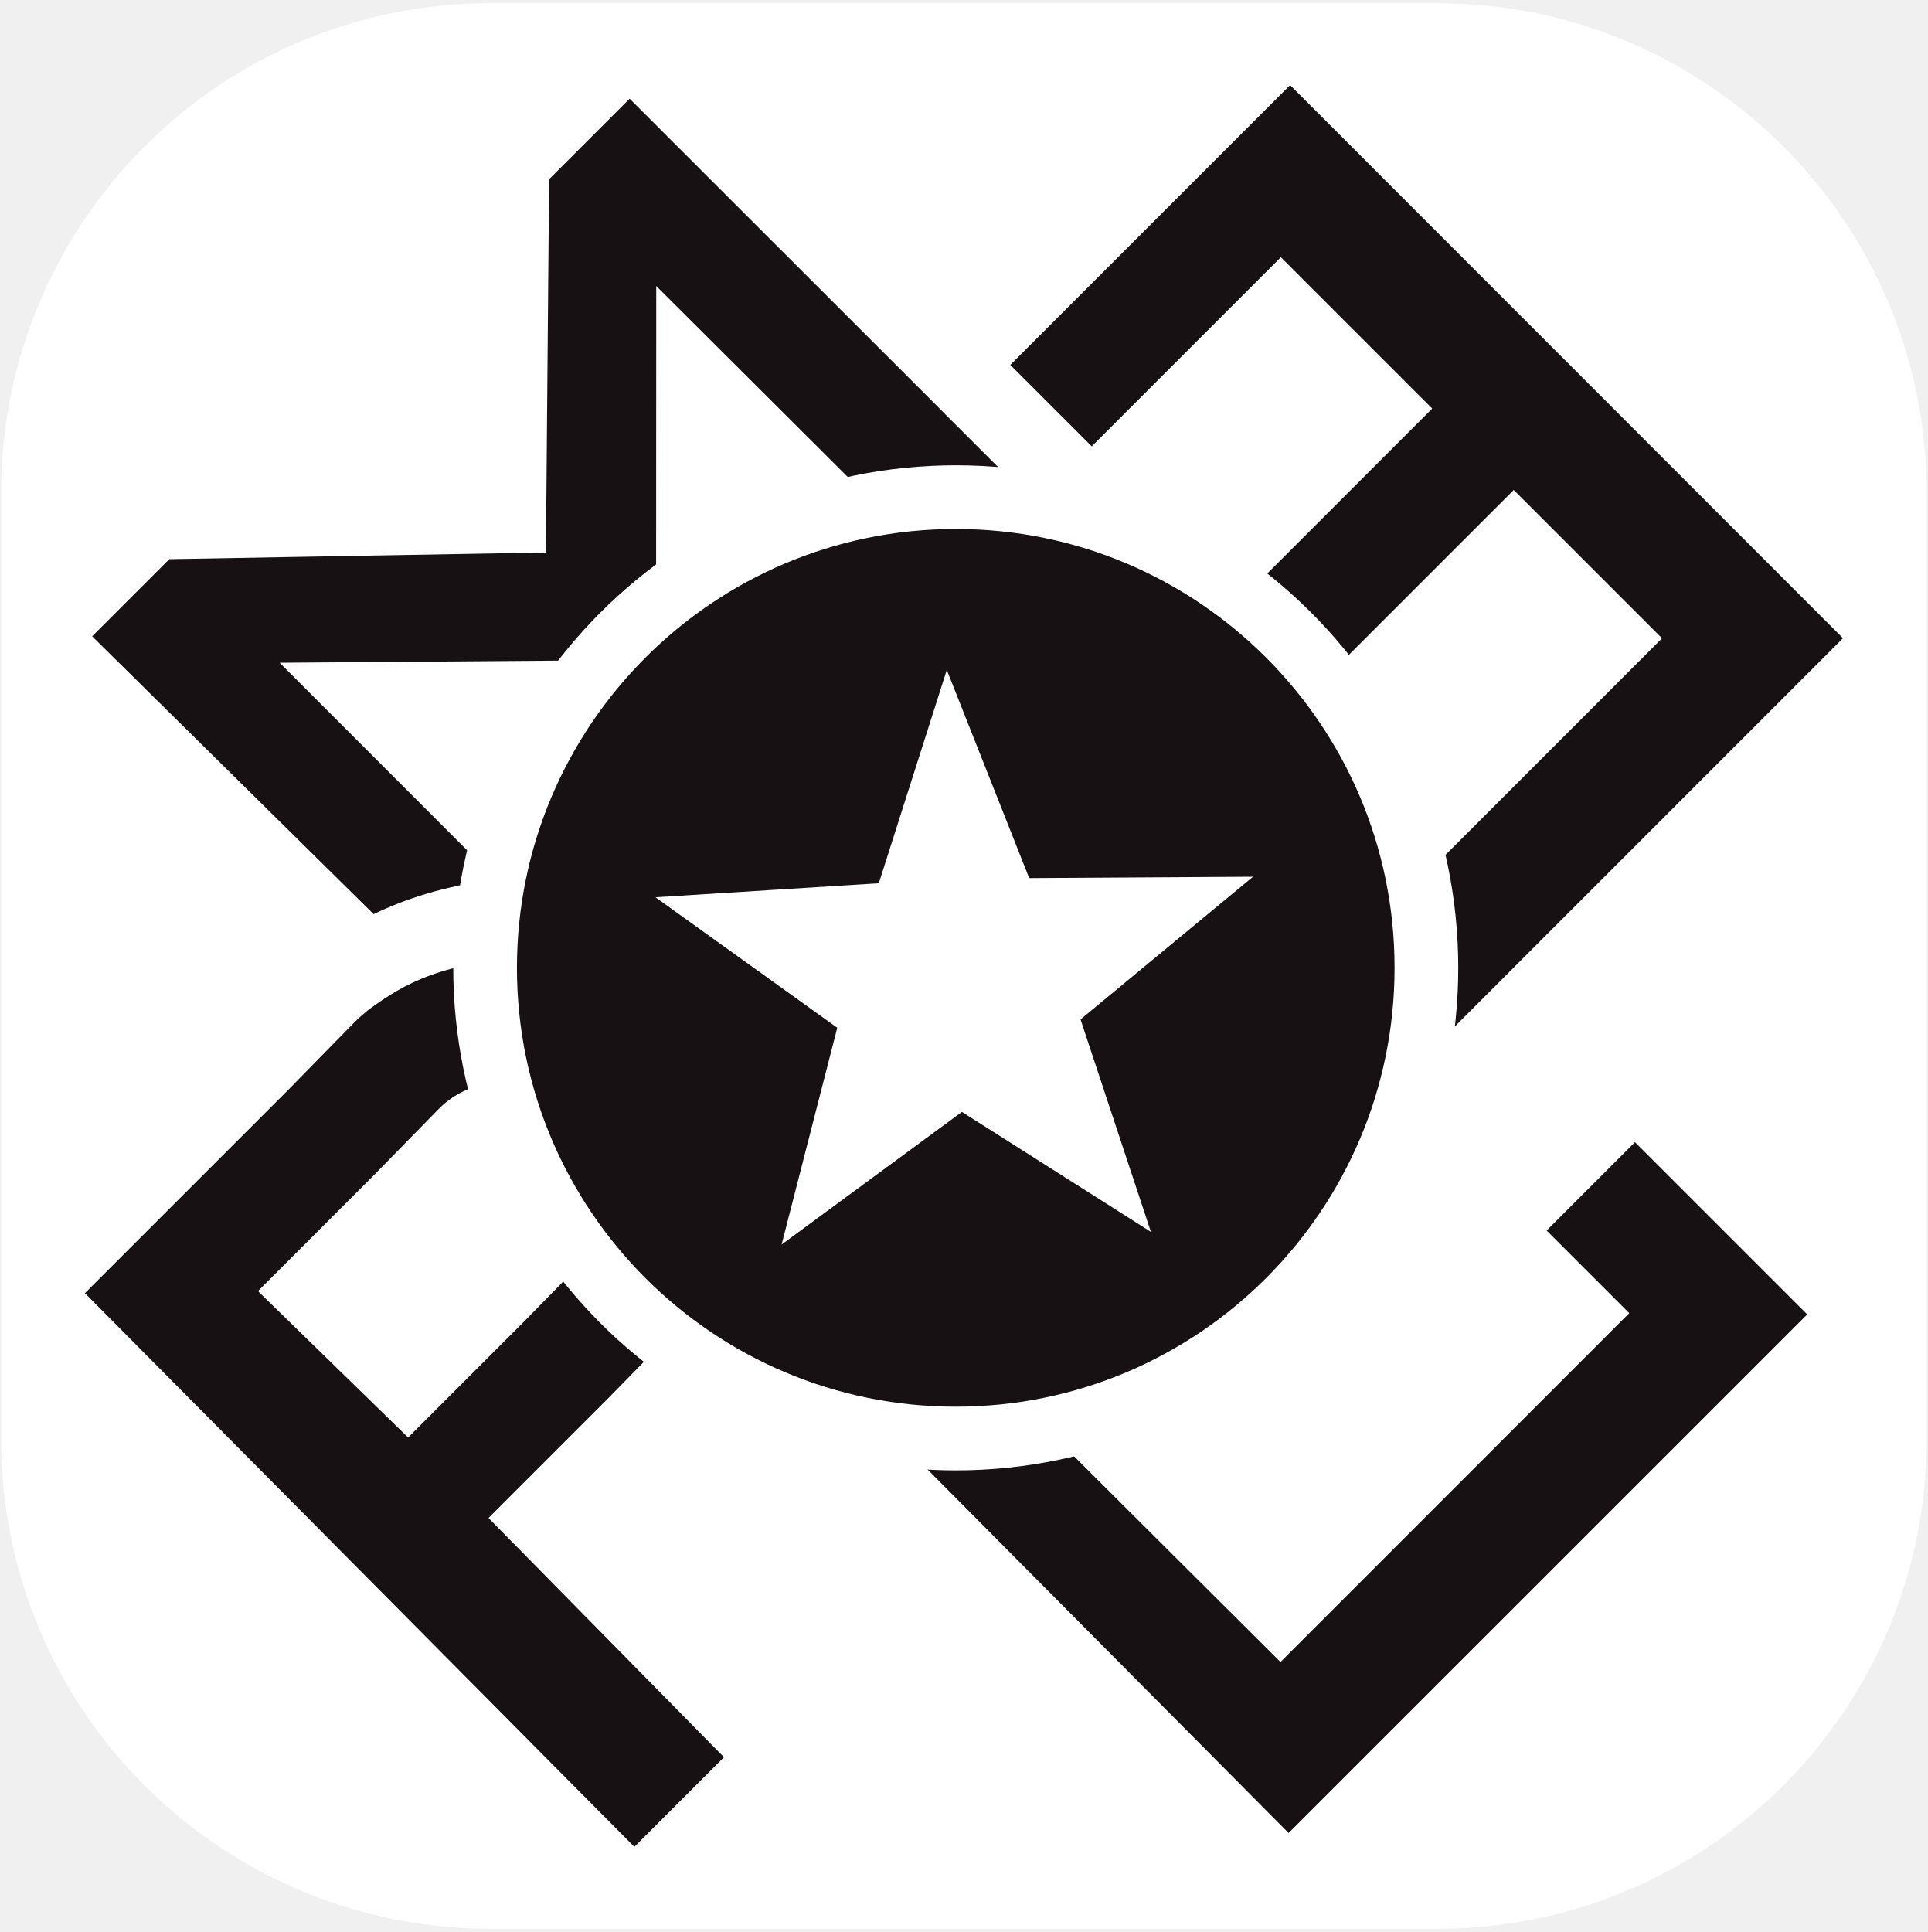
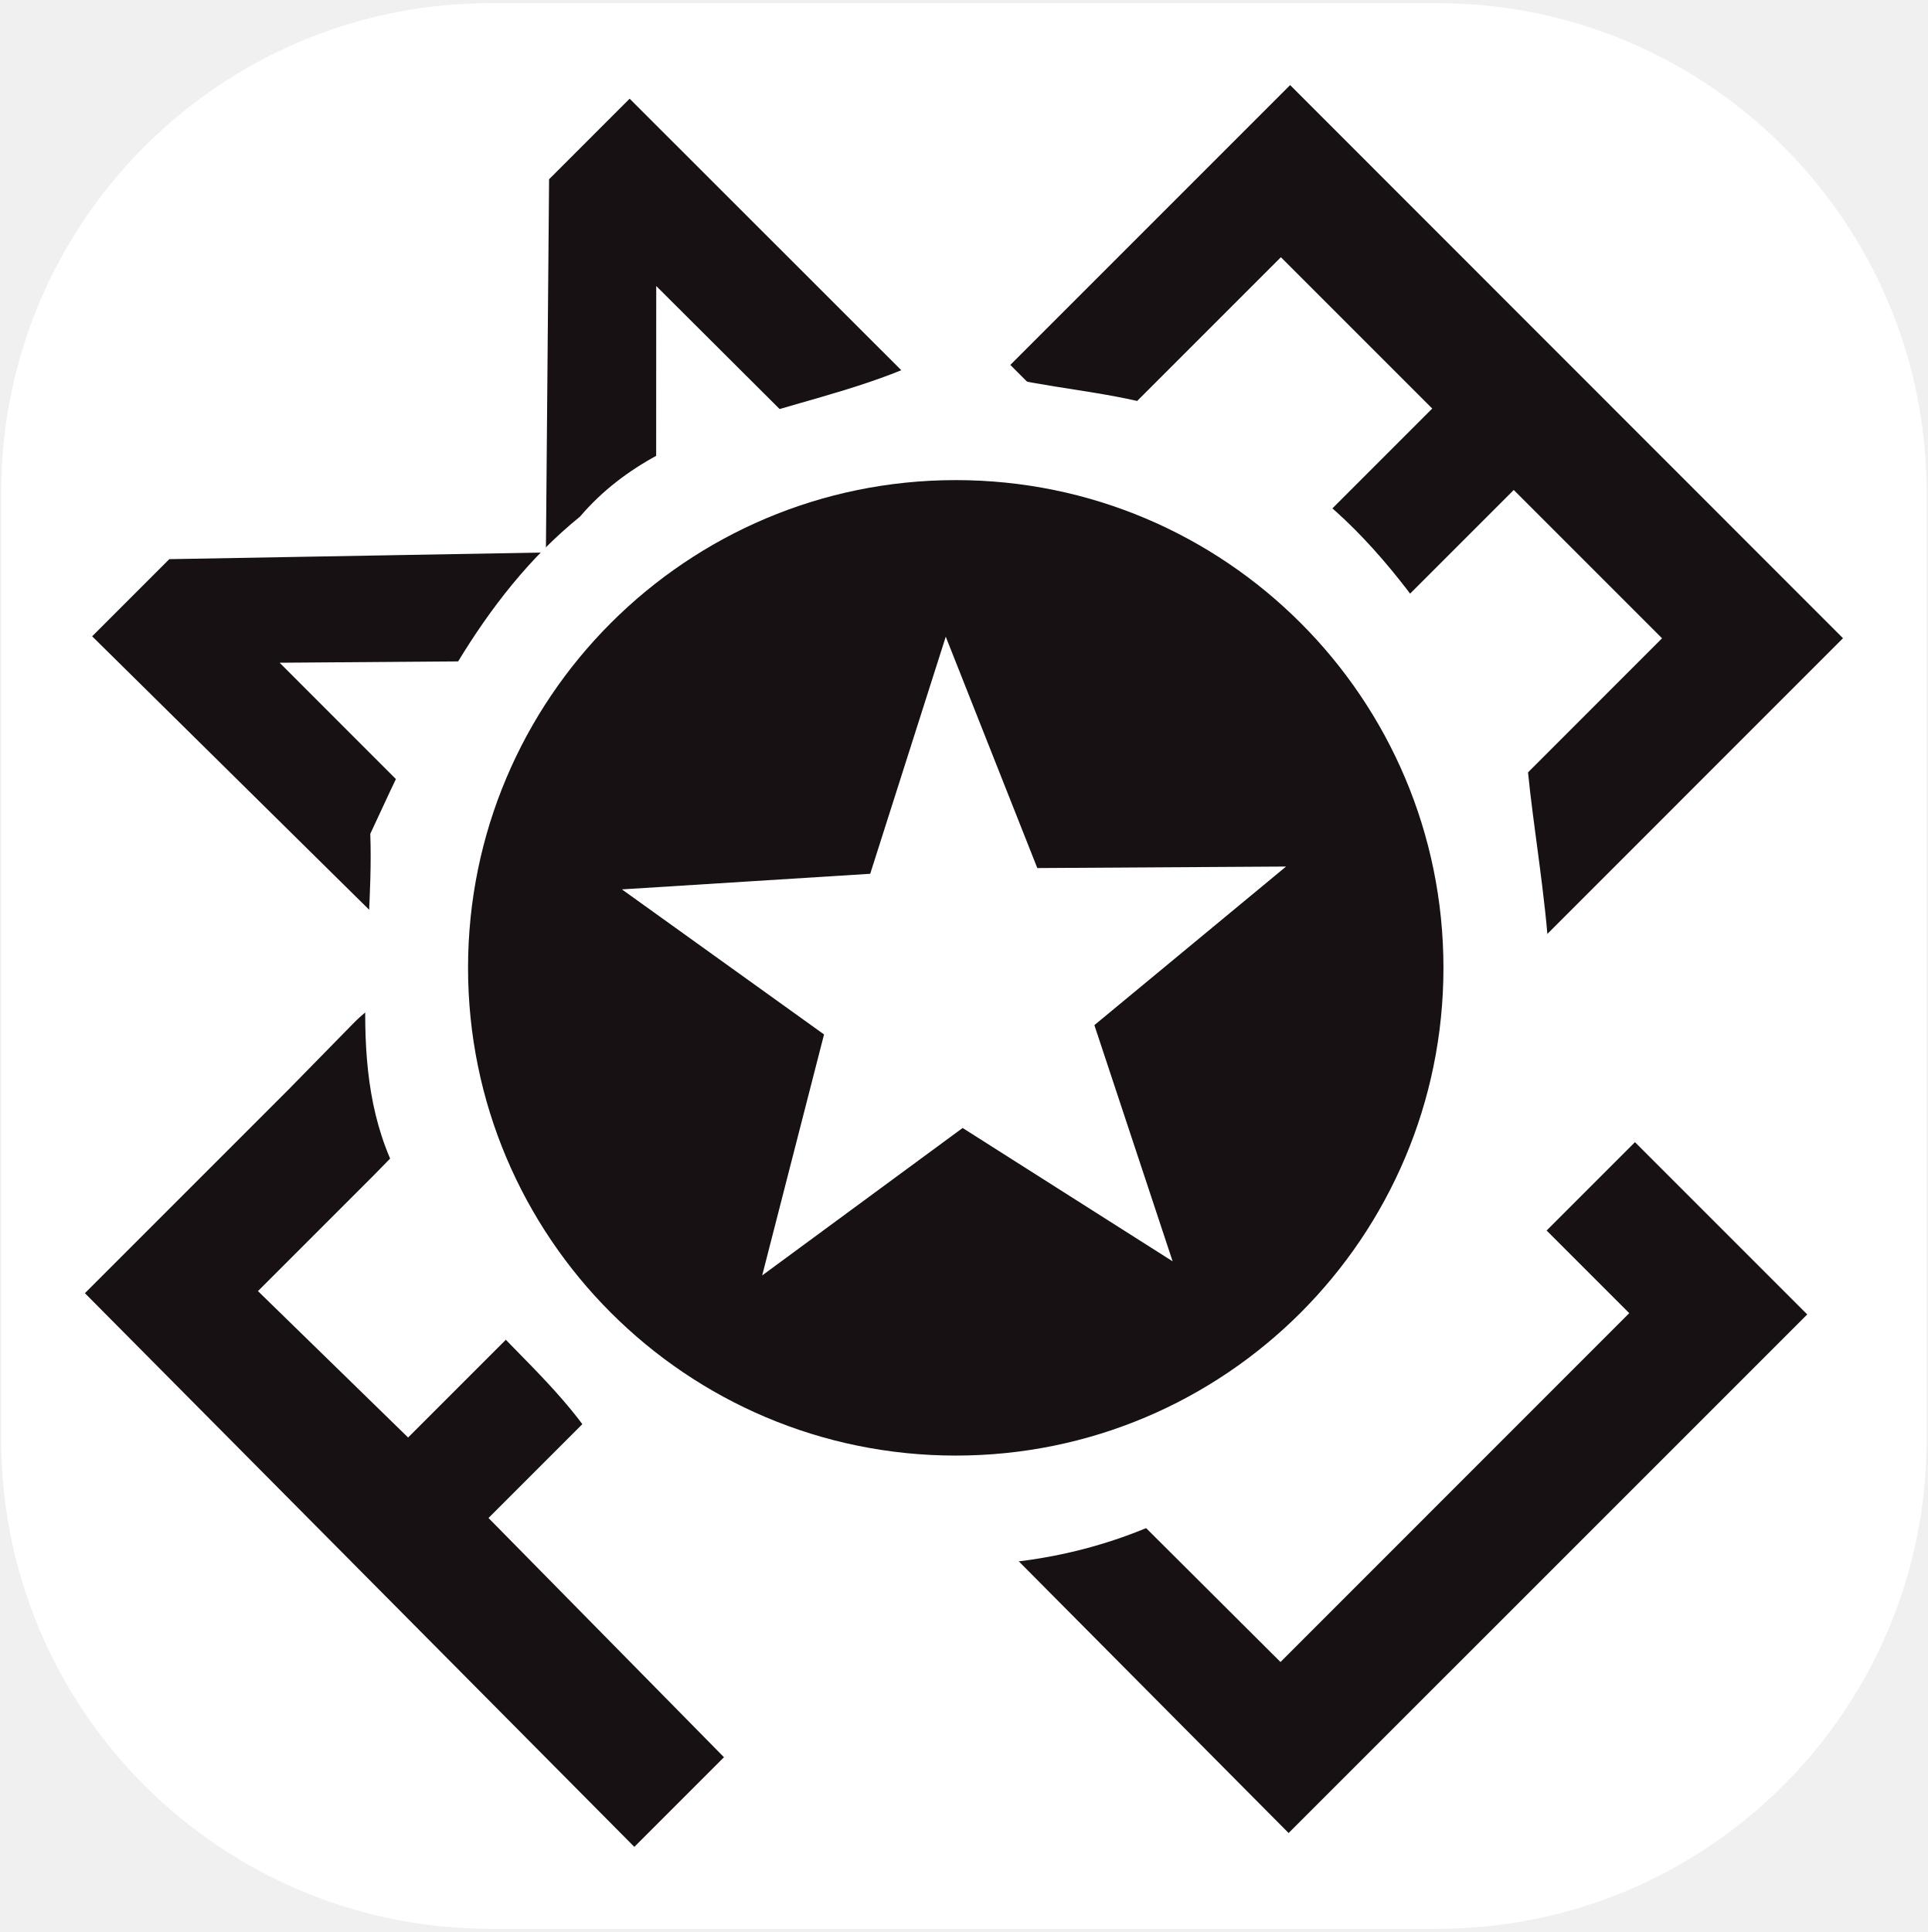
<svg xmlns="http://www.w3.org/2000/svg" width="91.529" height="91.722" viewBox="0 0 24.217 24.268" version="1.1" id="svg1015">
  <defs id="defs1009" />
  <g id="layer1" transform="translate(-45.11142,-381.7083)">
    <rect style="opacity:1;vector-effect:none;fill:#ffffff;fill-opacity:1;fill-rule:nonzero;stroke:none;stroke-width:0.6;stroke-linecap:butt;stroke-linejoin:miter;stroke-miterlimit:4;stroke-dasharray:none;stroke-dashoffset:0;stroke-opacity:1;paint-order:markers stroke fill" id="rect931" width="24.188" height="24.188" x="45.126" y="381.748" ry="6.147" />
    <path style="opacity:1;fill:#171114;fill-opacity:1;fill-rule:nonzero;stroke:none;stroke-width:1.6;stroke-linecap:round;stroke-linejoin:round;stroke-miterlimit:4;stroke-dasharray:none;stroke-dashoffset:0;stroke-opacity:1;paint-order:stroke fill markers" d="m 61.318,382.777 -3.515,3.515 1.023,1.023 2.376,-2.376 1.901,1.901 -2.818,2.818 a 5.252,5.252 0 0 1 1.021,1.026 l 2.821,-2.821 1.863,1.863 -3.643,3.644 a 5.252,5.252 0 0 1 0.024,0.472 5.252,5.252 0 0 1 -0.543,2.319 l 6.435,-6.436 z" id="path863" />
    <path style="opacity:1;fill:#171114;fill-opacity:1;fill-rule:nonzero;stroke:none;stroke-width:1.6;stroke-linecap:round;stroke-linejoin:round;stroke-miterlimit:4;stroke-dasharray:none;stroke-dashoffset:0;stroke-opacity:1;paint-order:stroke fill markers" d="m 53.021,382.948 -1.012,1.012 -0.04,4.688 -4.731,0.084 -0.969,0.969 3.18,3.139 0.356,0.351 c 0.394,-0.191 0.885,-0.353 1.538,-0.438 l -2.719,-2.72 4.471,-0.034 0.258,-0.258 0.002,-4.44 3.321,3.311 a 5.252,5.252 0 0 1 0.444,-0.022 5.252,5.252 0 0 1 1.9,0.356 l -0.456,-0.456 -0.456,-0.456 -1.157,-1.157 4.83e-4,-4.8e-4 z" id="path861" />
    <path style="opacity:1;fill:#171114;fill-opacity:1;fill-rule:nonzero;stroke:none;stroke-width:1.6;stroke-linecap:round;stroke-linejoin:round;stroke-miterlimit:4;stroke-dasharray:none;stroke-dashoffset:0;stroke-opacity:1;paint-order:stroke fill markers" d="m 51.874,393.722 c -1.2,0.066 -1.672,0.329 -2.144,0.678 -0.06,0.049 -0.117,0.1 -0.172,0.155 l -0.819,0.836 -2.561,2.561 6.902,6.955 1.126,-1.126 -2.958,-3.005 1.485,-1.485 0.773,-0.789 c 0.153,-0.153 0.288,-0.323 0.404,-0.506 a 5.252,5.252 0 0 1 -1.105,-1.161 c -0.042,0.253 -0.142,0.488 -0.31,0.656 l -0.783,0.8 -1.474,1.474 -1.886,-1.839 1.446,-1.446 0.834,-0.852 c 0.229,-0.229 0.567,-0.35 0.923,-0.35 0.198,0 0.383,0.044 0.549,0.122 a 5.252,5.252 0 0 1 -0.237,-1.558 5.252,5.252 0 0 1 0.008,-0.121 z" id="path859" />
    <path style="opacity:1;fill:#171114;fill-opacity:1;fill-rule:nonzero;stroke:none;stroke-width:1.6;stroke-linecap:round;stroke-linejoin:round;stroke-miterlimit:4;stroke-dasharray:none;stroke-dashoffset:0;stroke-opacity:1;paint-order:stroke fill markers" d="m 65.65,396.055 -1.11,1.11 1.038,1.038 -4.381,4.382 -3.534,-3.521 a 5.252,5.252 0 0 1 -0.545,0.029 5.252,5.252 0 0 1 -1.712,-0.293 l 5.893,5.933 5.405,-5.404 1.11,-1.11 -1.126,-1.126 z" id="path943" />
-     <path style="opacity:1;vector-effect:none;fill:#171114;fill-opacity:1;fill-rule:nonzero;stroke:#ffffff;stroke-width:1.6;stroke-linecap:butt;stroke-linejoin:miter;stroke-miterlimit:4;stroke-dasharray:none;stroke-dashoffset:0;stroke-opacity:1;paint-order:markers stroke fill" d="m 57.118,388.353 c -3.044,-8e-5 -5.512,2.468 -5.513,5.512 -6.8e-5,3.044 2.468,5.513 5.513,5.513 3.044,-10e-5 5.512,-2.468 5.512,-5.513 -9.9e-5,-3.044 -2.468,-5.512 -5.512,-5.512 z m -0.113,1.77 1.035,2.615 2.812,-0.017 -2.167,1.792 0.884,2.669 -2.374,-1.507 -2.265,1.666 0.699,-2.723 -2.284,-1.639 2.806,-0.176 z" id="path862" />
+     <path style="color:#000000;font-style:normal;font-variant:normal;font-weight:normal;font-stretch:normal;font-size:medium;line-height:normal;font-family:sans-serif;font-variant-ligatures:normal;font-variant-position:normal;font-variant-caps:normal;font-variant-numeric:normal;font-variant-alternates:normal;font-feature-settings:normal;text-indent:0;text-align:start;text-decoration:none;text-decoration-line:none;text-decoration-style:solid;text-decoration-color:#000000;letter-spacing:normal;word-spacing:normal;text-transform:none;writing-mode:lr-tb;direction:ltr;text-orientation:mixed;dominant-baseline:auto;baseline-shift:baseline;text-anchor:start;white-space:normal;shape-padding:0;clip-rule:nonzero;display:inline;overflow:visible;visibility:visible;opacity:1;isolation:auto;mix-blend-mode:normal;color-interpolation:sRGB;color-interpolation-filters:linearRGB;solid-color:#000000;solid-opacity:1;vector-effect:none;fill:#ffffff;fill-opacity:1;fill-rule:nonzero;stroke:none;stroke-width:2;stroke-linecap:butt;stroke-linejoin:miter;stroke-miterlimit:4;stroke-dasharray:none;stroke-dashoffset:0;stroke-opacity:1;paint-order:markers stroke fill;color-rendering:auto;image-rendering:auto;shape-rendering:auto;text-rendering:auto;enable-background:accumulate" d="m 56.876,386.156 c -1.456,0.757 -3.346,0.715 -4.479,2.042 -1.263,1.022 -1.966,2.541 -2.634,3.984 0.053,1.482 -0.37,3.096 0.439,4.451 0.39,1.509 1.974,2.232 2.608,3.594 -0.136,0.816 1.06,-0.307 1.318,0.389 1.88,1.02 4.272,1.012 6.119,-0.081 0.499,-0.382 1.389,-0.467 1.751,-0.531 0.23,-1.575 2.132,-2.289 2.261,-3.913 0.625,-1.514 0.197,-3.168 0.042,-4.73 -0.988,-1.46 -1.861,-3.183 -3.521,-3.985 -1.104,-0.925 -2.669,-0.618 -3.904,-1.219 z" id="path964" />
+     <path style="opacity:1;vector-effect:none;fill:#171114;fill-opacity:1;fill-rule:nonzero;stroke:none;stroke-width:3.1;stroke-linecap:butt;stroke-linejoin:miter;stroke-miterlimit:4;stroke-dasharray:none;stroke-dashoffset:0;stroke-opacity:1;paint-order:markers stroke fill" d="m 57.118,387.739 c -3.384,-9e-5 -6.127,2.743 -6.127,6.126 -7.5e-5,3.384 2.743,6.127 6.127,6.127 3.384,-1.1e-4 6.126,-2.743 6.126,-6.127 -1.11e-4,-3.384 -2.743,-6.126 -6.126,-6.126 z m -0.126,1.967 1.15,2.906 3.125,-0.019 -2.408,1.992 0.983,2.967 -2.638,-1.675 -2.518,1.852 0.777,-3.027 -2.539,-1.822 3.119,-0.196 z" id="path862" />
  </g>
</svg>
